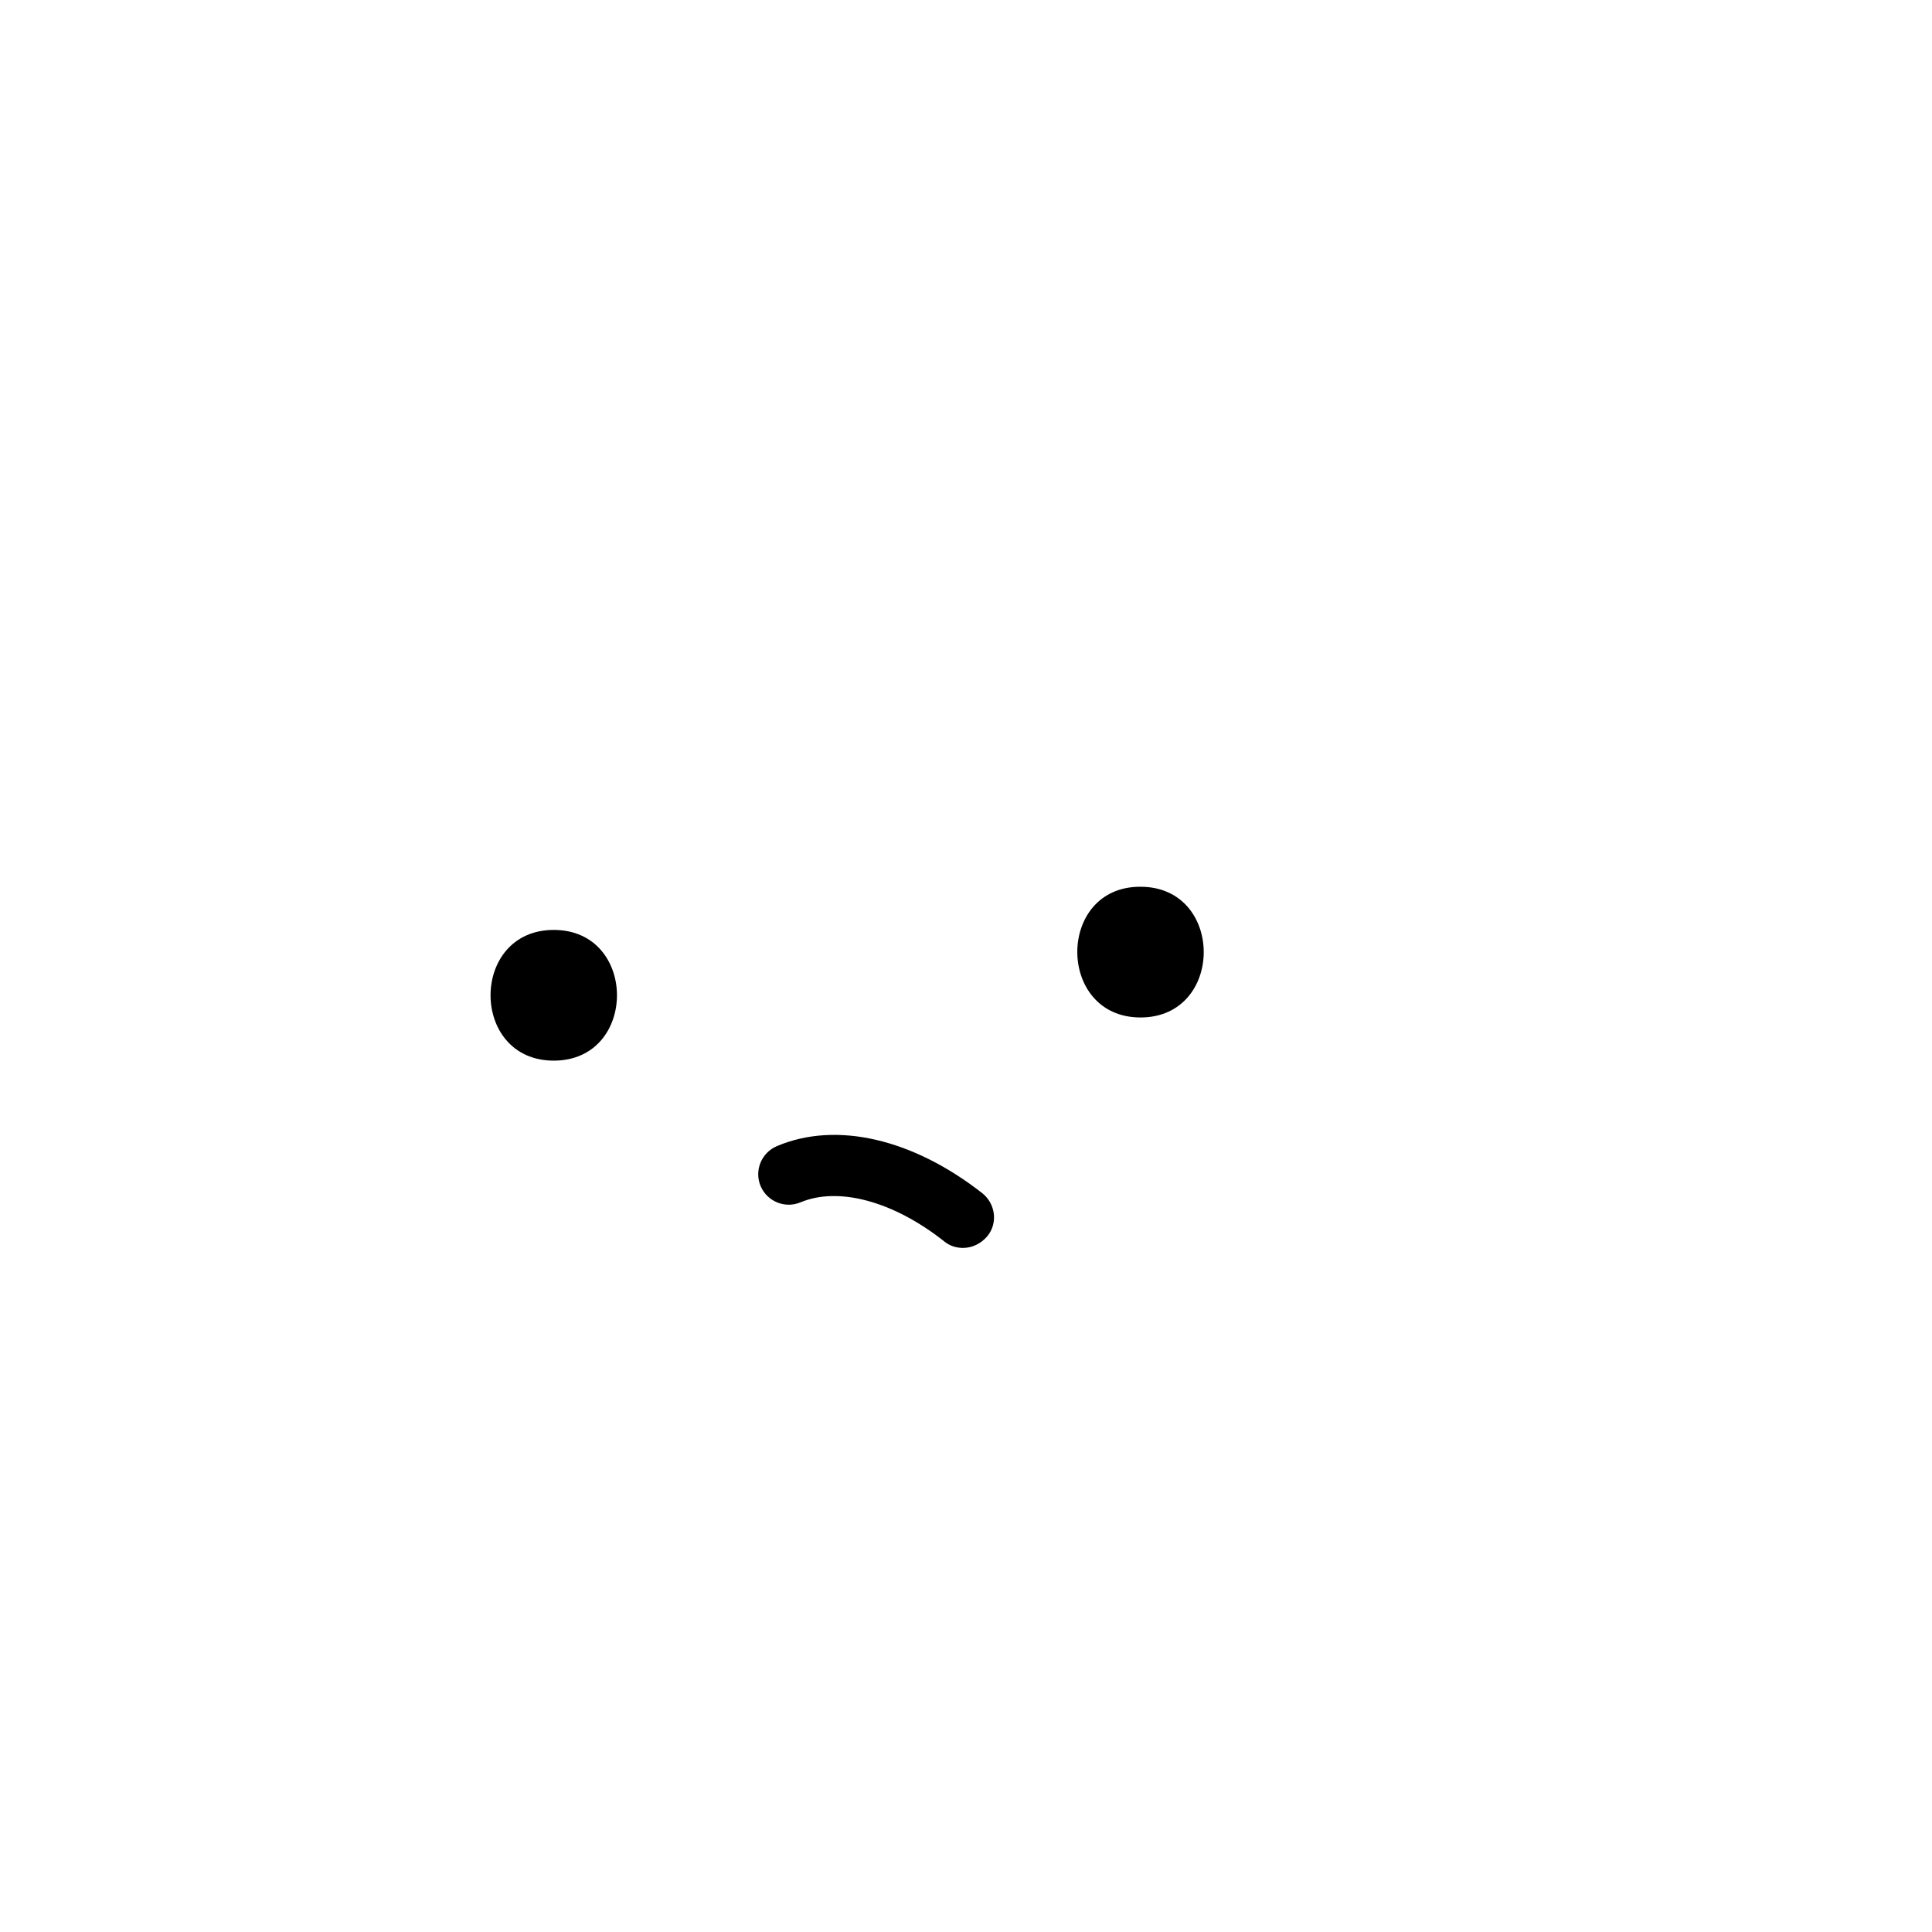
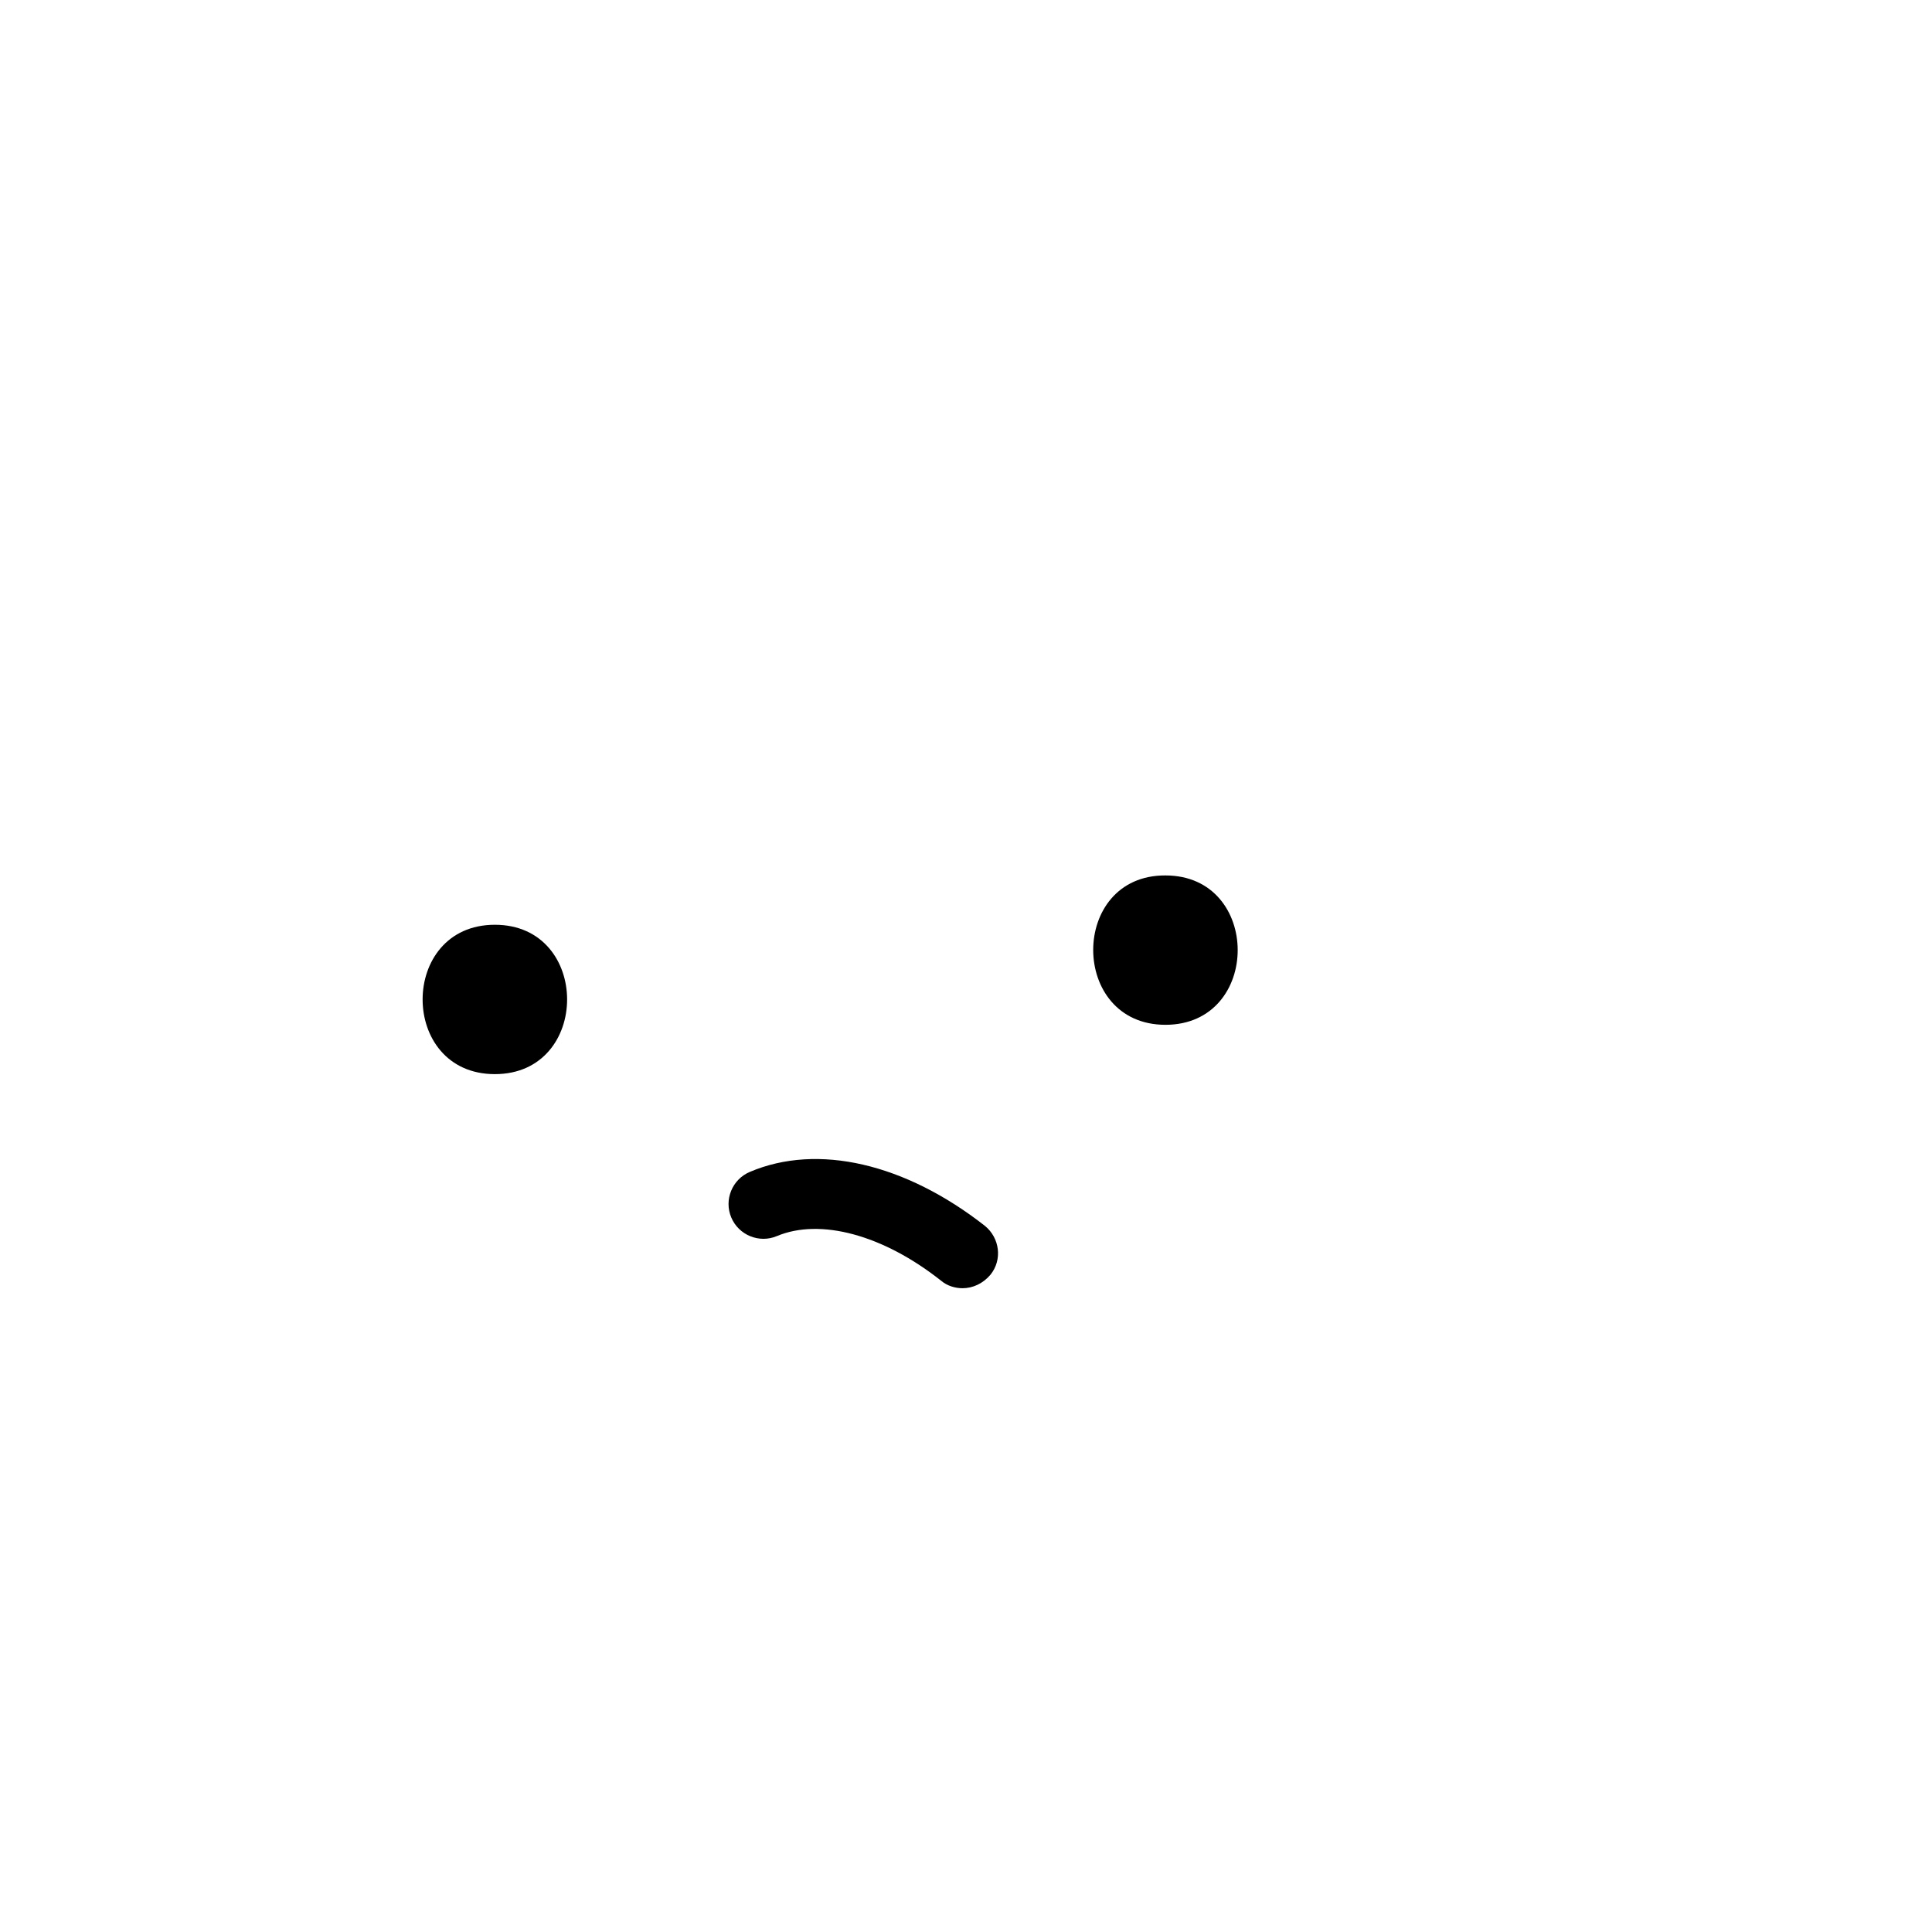
<svg xmlns="http://www.w3.org/2000/svg" width="64" height="64" viewBox="0 0 64 64" fill="none">
-   <path d="M31.9 41.339C31.684 41.339 31.455 41.272 31.279 41.123C29.593 39.788 27.772 39.303 26.518 39.829C26.006 40.044 25.412 39.802 25.196 39.289C24.98 38.776 25.223 38.183 25.736 37.967C27.705 37.131 30.241 37.724 32.547 39.532C32.979 39.883 33.06 40.517 32.709 40.948C32.493 41.204 32.197 41.339 31.9 41.339Z" fill="black" />
-   <path d="M37.781 33.705C40.573 33.705 40.573 29.375 37.781 29.375C34.989 29.361 34.989 33.705 37.781 33.705Z" fill="black" />
-   <path d="M18.344 35.135C21.136 35.135 21.136 30.805 18.344 30.805C15.552 30.805 15.552 35.135 18.344 35.135Z" fill="black" />
+   <path d="M31.886 42.674C31.639 42.674 31.377 42.596 31.177 42.427C29.25 40.901 27.169 40.346 25.735 40.947C25.149 41.194 24.471 40.916 24.224 40.33C23.977 39.745 24.255 39.066 24.841 38.82C27.091 37.864 29.989 38.542 32.626 40.608C33.119 41.009 33.211 41.733 32.81 42.227C32.564 42.519 32.225 42.674 31.886 42.674Z" fill="black" />
+   <path d="M38.607 33.948C41.798 33.948 41.798 29 38.607 29C35.416 28.985 35.416 33.948 38.607 33.948Z" fill="black" />
+   <path d="M16.393 35.582C19.584 35.582 19.584 30.634 16.393 30.634C13.202 30.634 13.202 35.582 16.393 35.582Z" fill="black" />
</svg>
